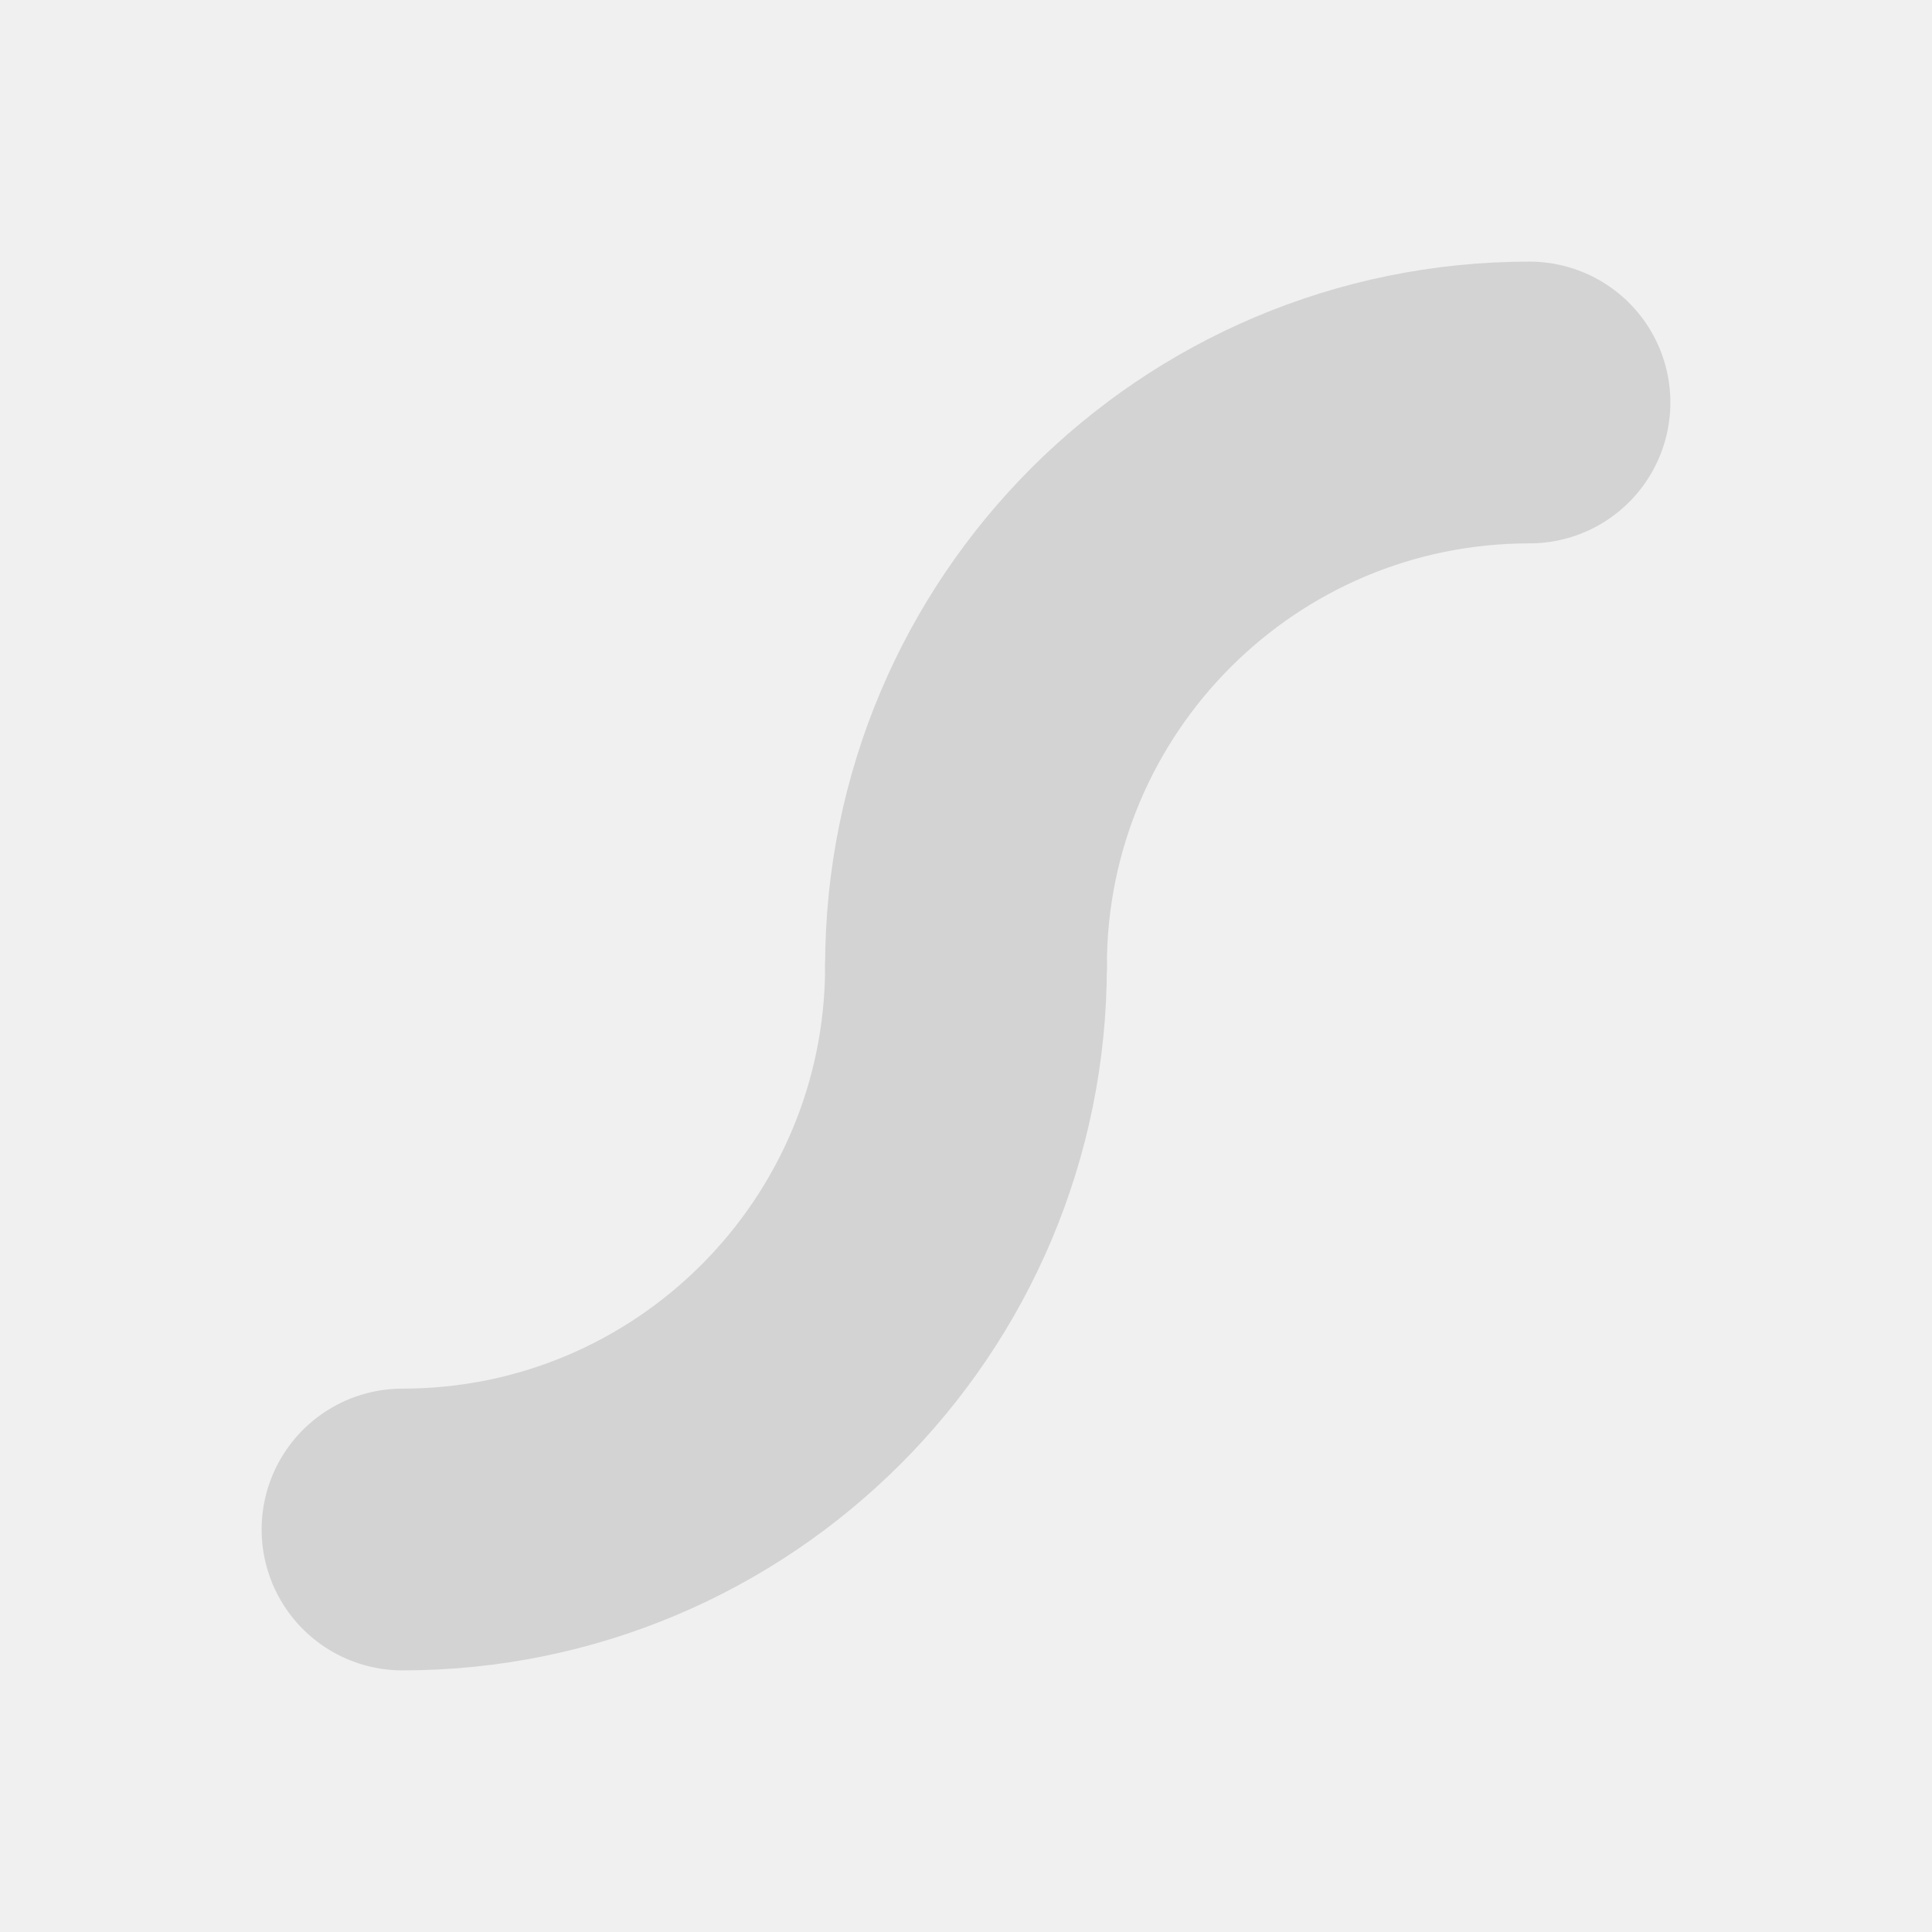
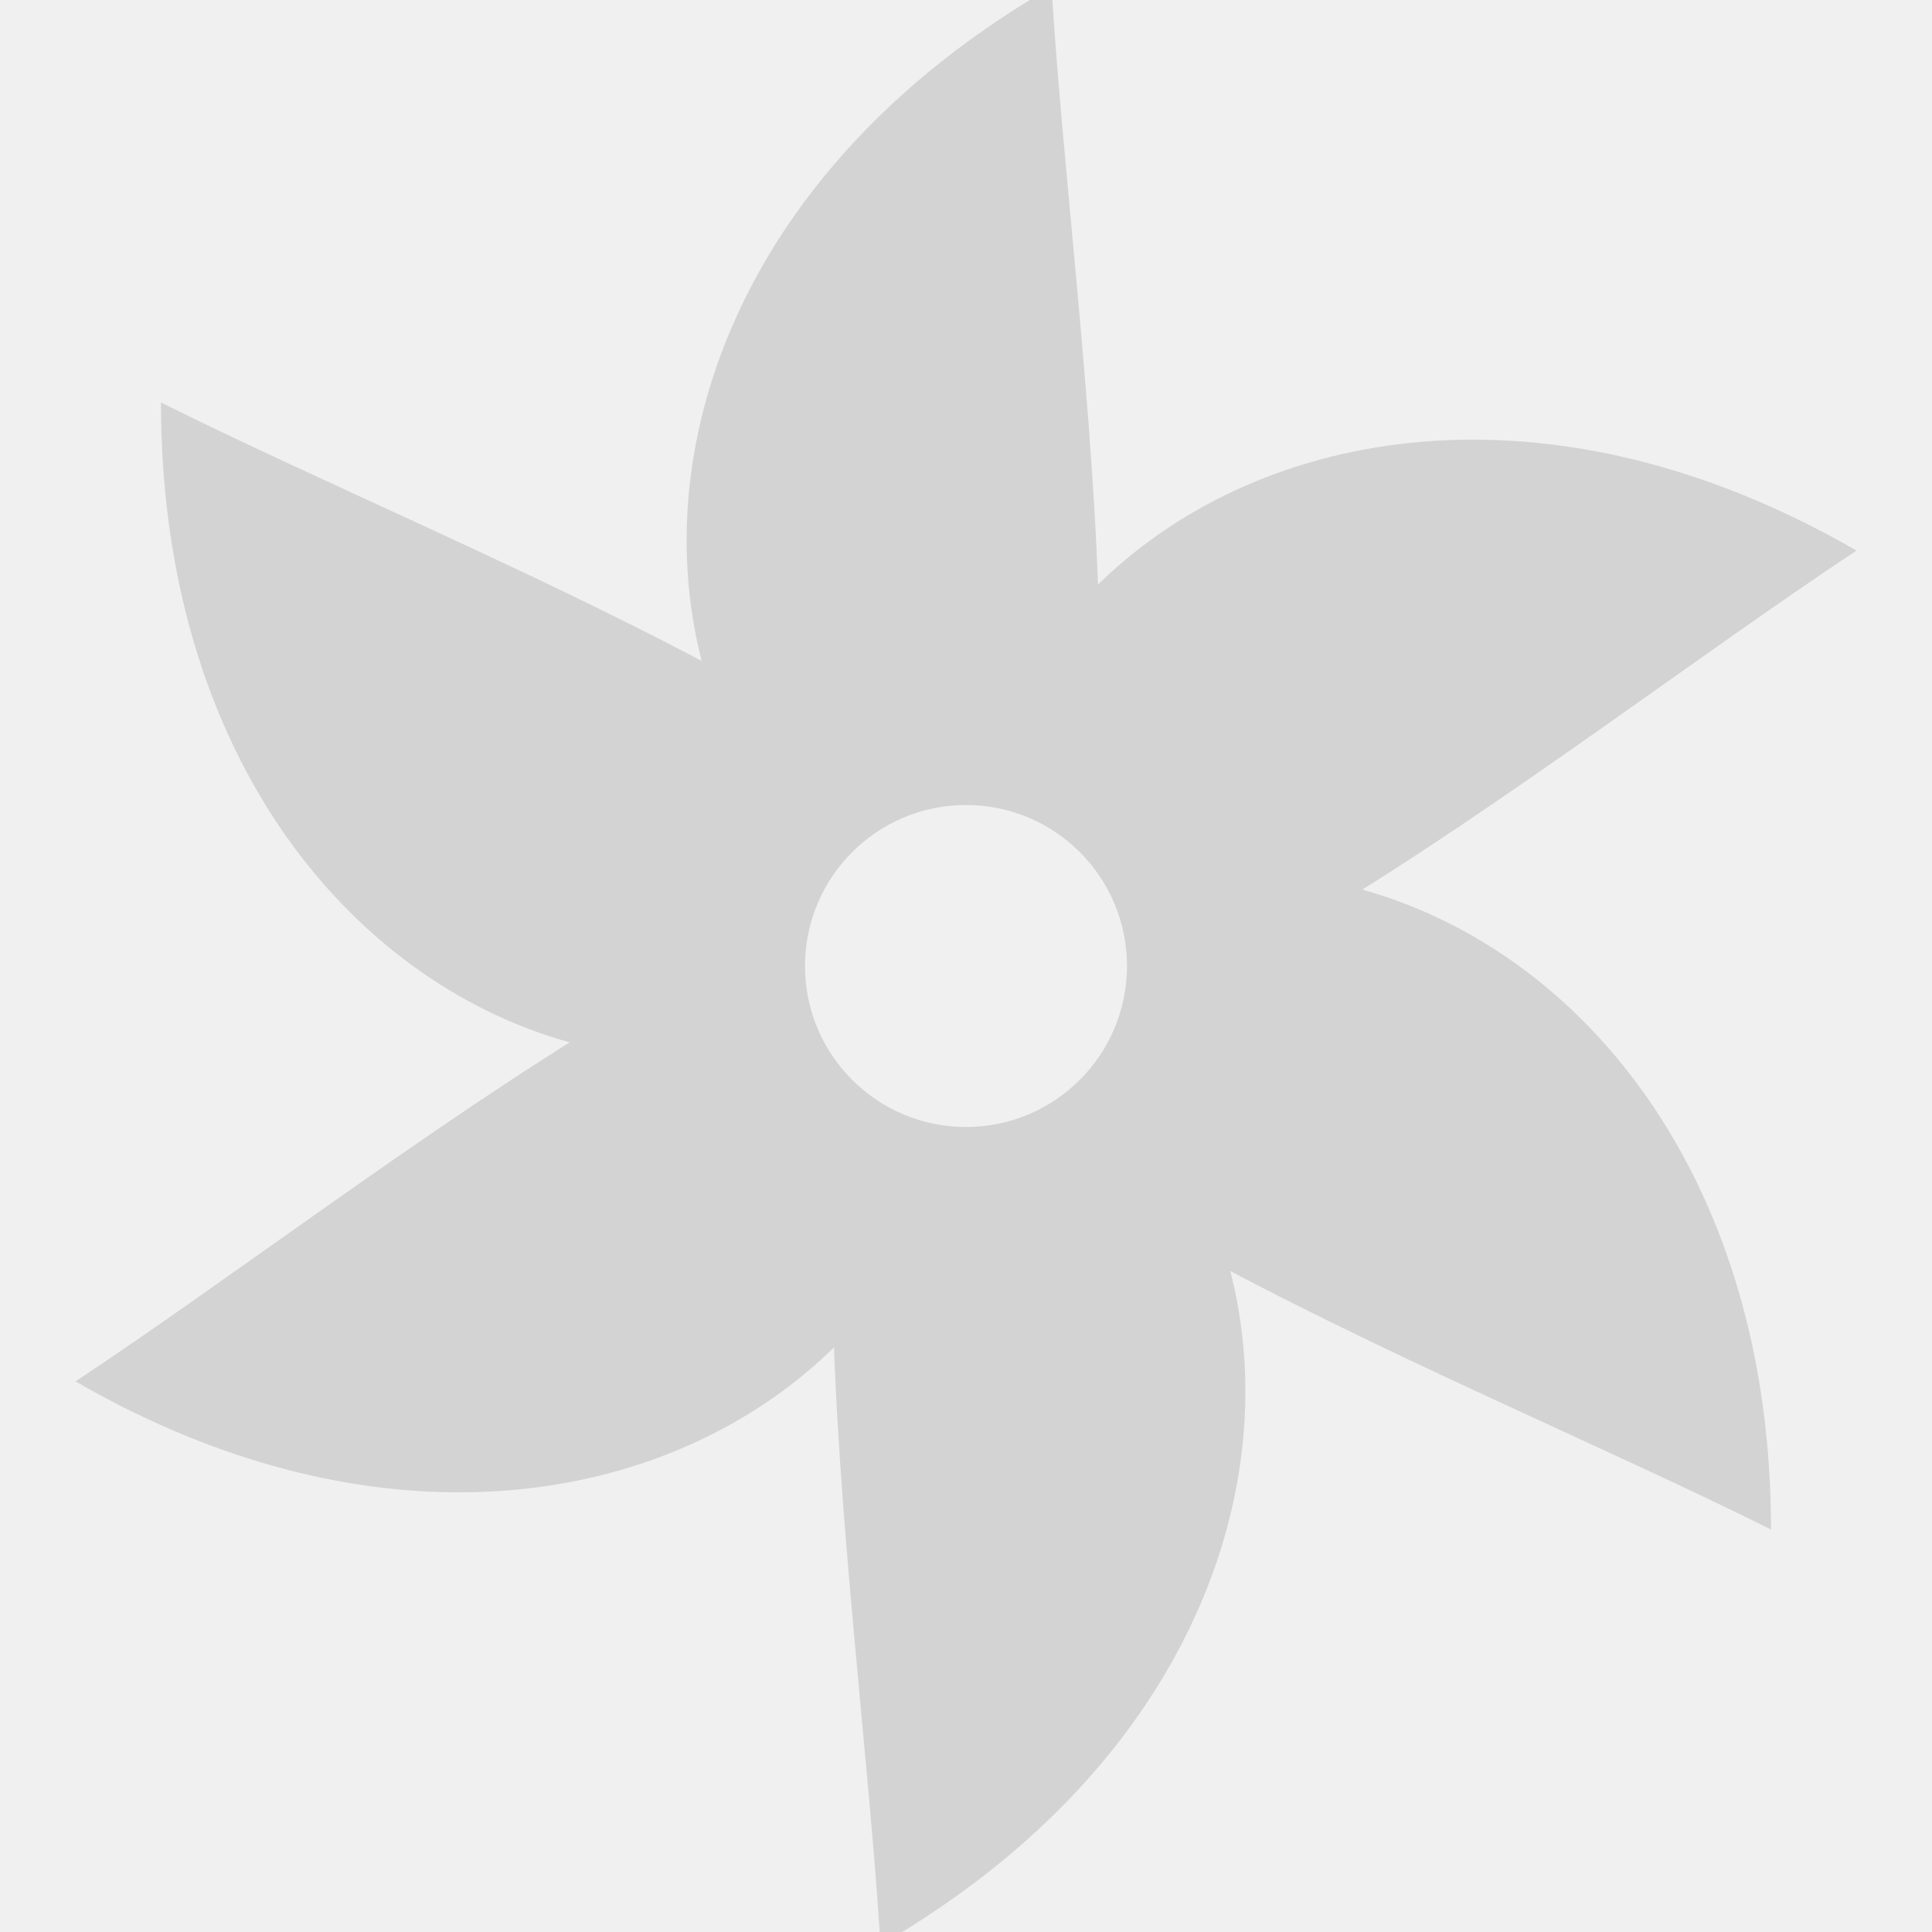
<svg xmlns="http://www.w3.org/2000/svg" width="64" height="64" viewBox="0 0 24 24">
  <style>
-     .cyclone-group {
-       transform-origin: center;
-       animation: rotate 3s linear infinite;
-     }
-     @keyframes rotate {
-       from { transform: rotate(360deg); }
-       to { transform: rotate(0deg); }
-     }
-   </style>
-   <g class="cyclone-group" fill="none" stroke="#D3D3D3" stroke-width="3.5" stroke-linecap="round">
-     <path d="M12 12c0-3.866 3.134-7 7-7" />
-     <path d="M12 12c0 3.866-3.134 7-7 7" />
+ .cyclone-group {
+ transform-origin: center;
+ animation: rotate-ccw 4s linear infinite;
+ }
+ @keyframes rotate-ccw {
+ from { transform: rotate(360deg); }
+ to { transform: rotate(0deg); }
+ }
+ </style>
+   <defs>
+     <mask id="eye-mask">
+       <rect width="24" height="24" fill="white" />
+       <circle cx="12" cy="12" r="2" fill="black" />
+     </mask>
+   </defs>
+   <g class="cyclone-group" fill="#D3D3D3" mask="url(#eye-mask)">
+     <path d="M 12 12 C 8 15, 2 12, 2 5 C 6 7, 14 10, 12 12 Z" />
+     <path d="M 12 12 C 8 15, 2 12, 2 5 C 6 7, 14 10, 12 12 Z" transform="rotate(60 12 12)" />
+     <path d="M 12 12 C 8 15, 2 12, 2 5 C 6 7, 14 10, 12 12 Z" transform="rotate(120 12 12)" />
+     <path d="M 12 12 C 8 15, 2 12, 2 5 C 6 7, 14 10, 12 12 Z" transform="rotate(180 12 12)" />
+     <path d="M 12 12 C 8 15, 2 12, 2 5 C 6 7, 14 10, 12 12 Z" transform="rotate(240 12 12)" />
+     <path d="M 12 12 C 8 15, 2 12, 2 5 C 6 7, 14 10, 12 12 Z" transform="rotate(300 12 12)" />
+     <circle cx="12" cy="12" r="4" fill="none" stroke="#D3D3D3" stroke-width="0.5" opacity="0.3" />
  </g>
</svg>
